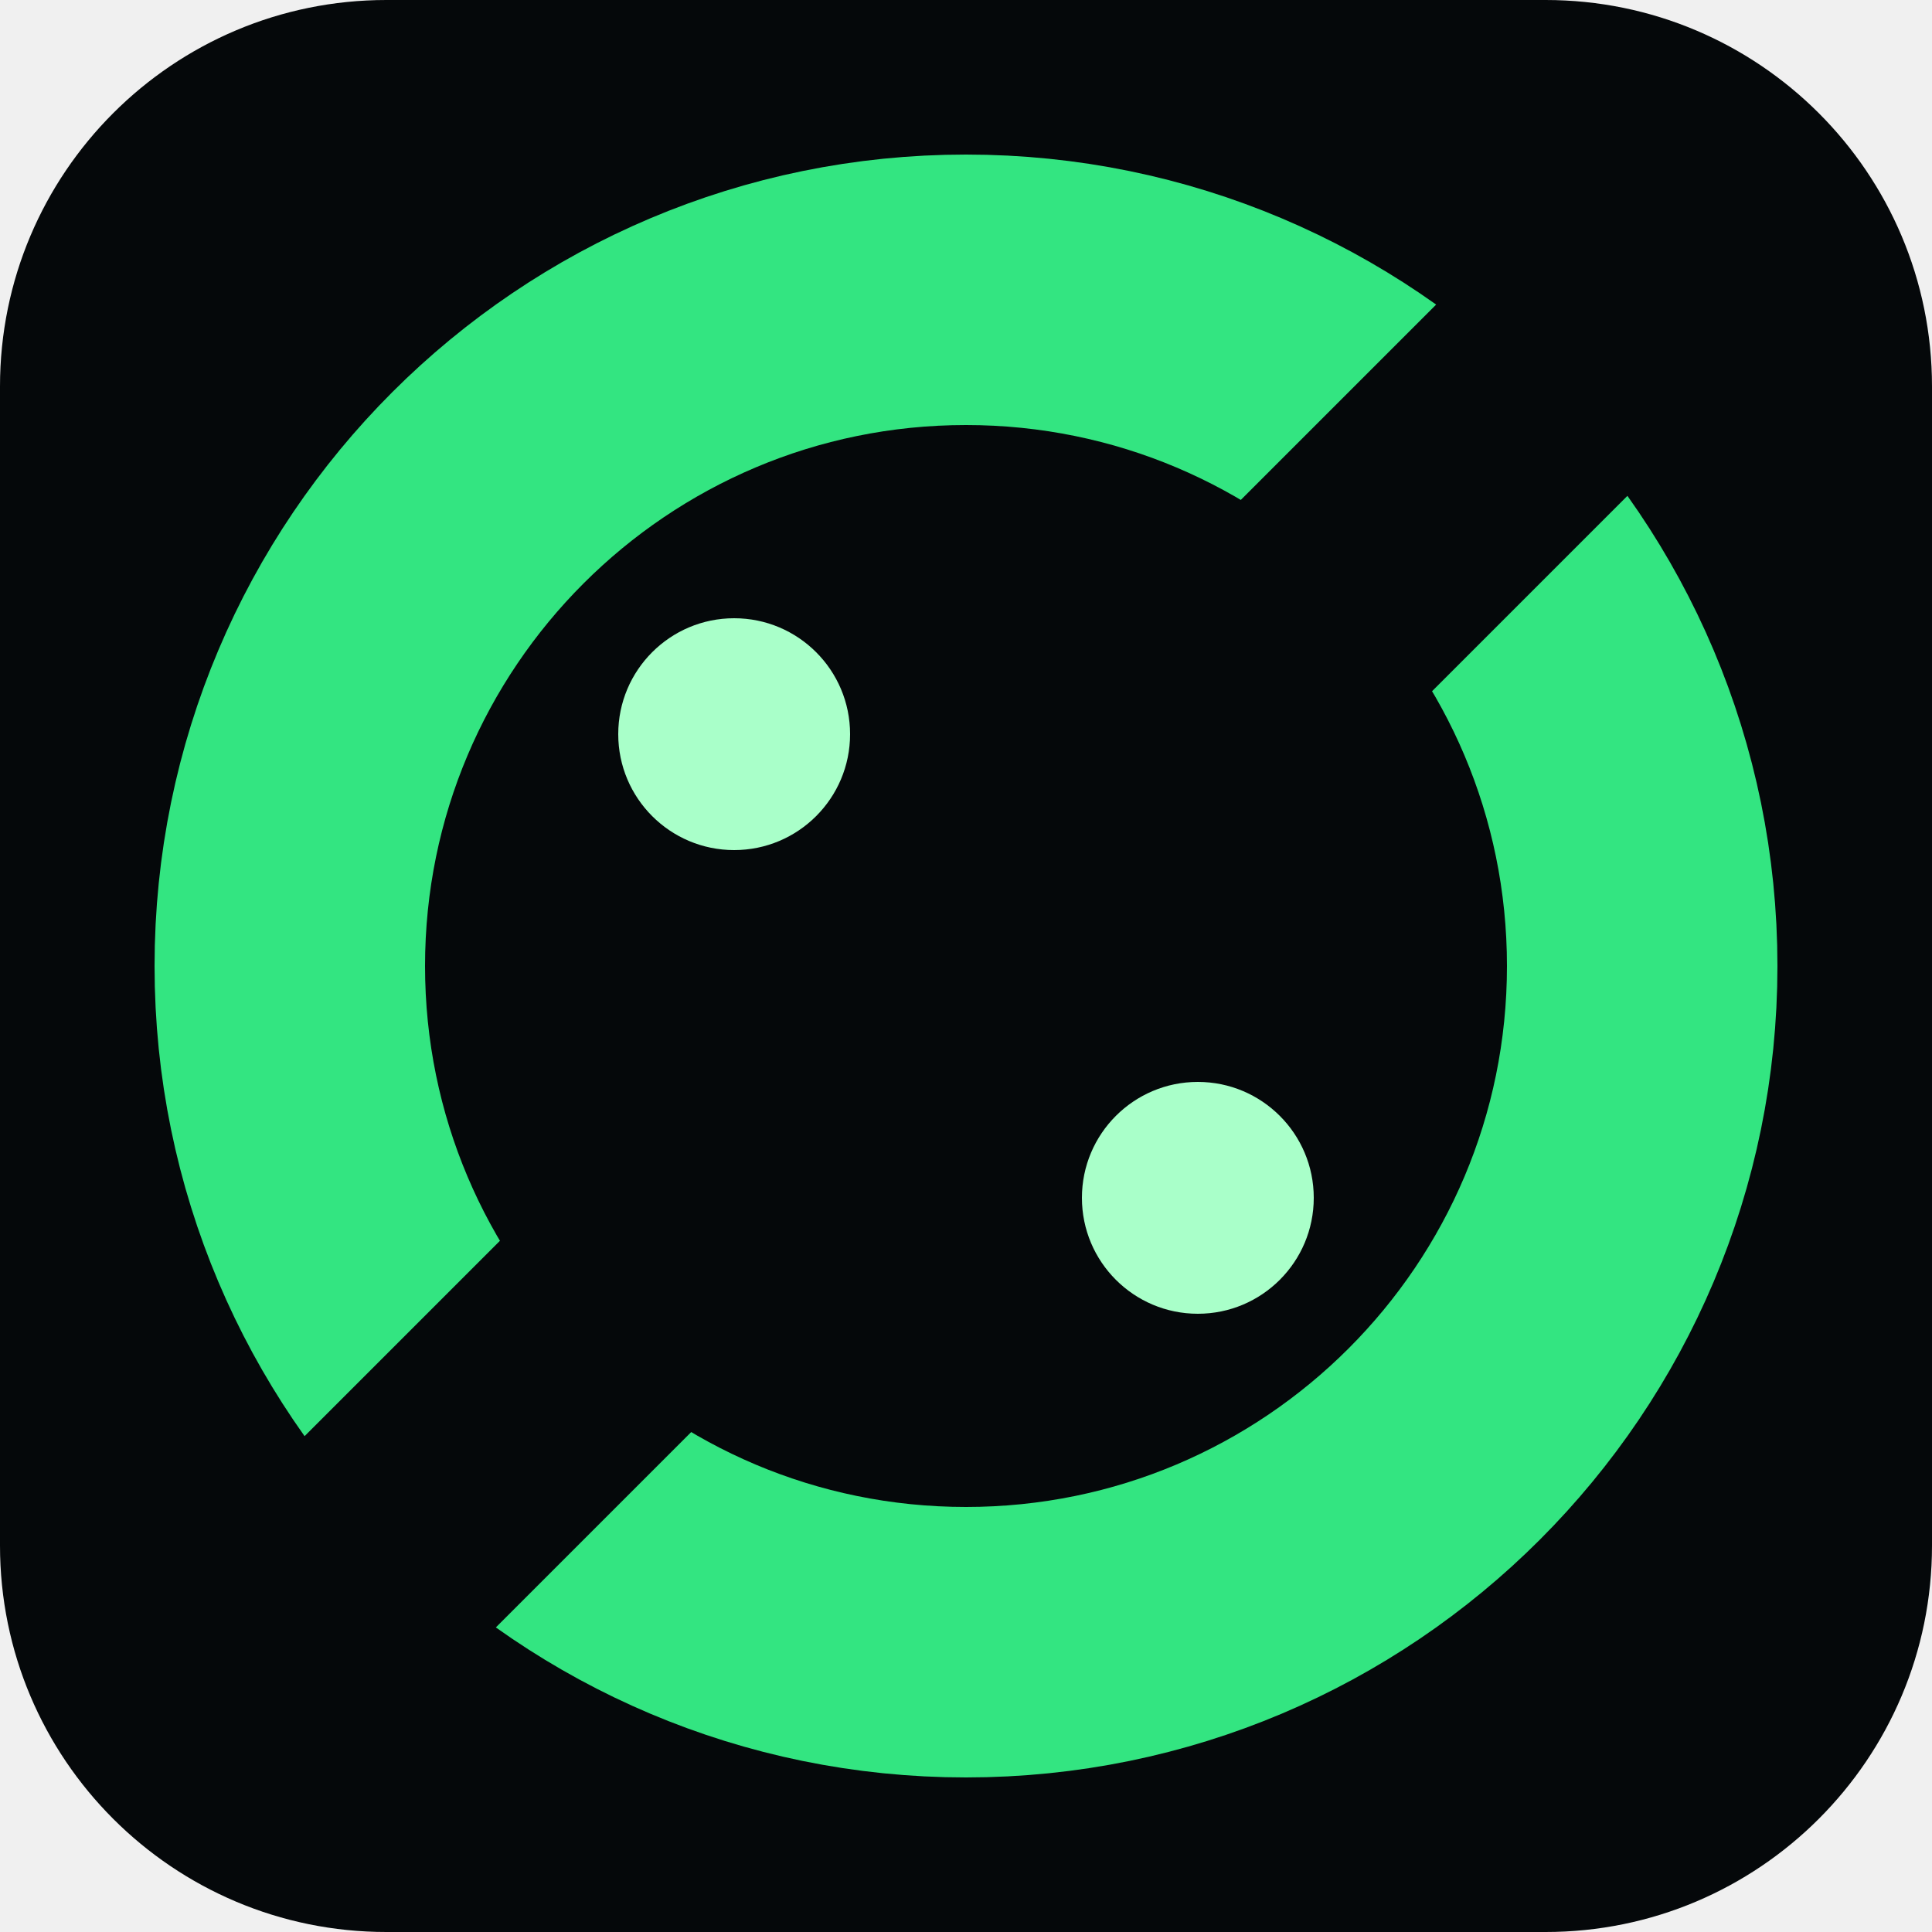
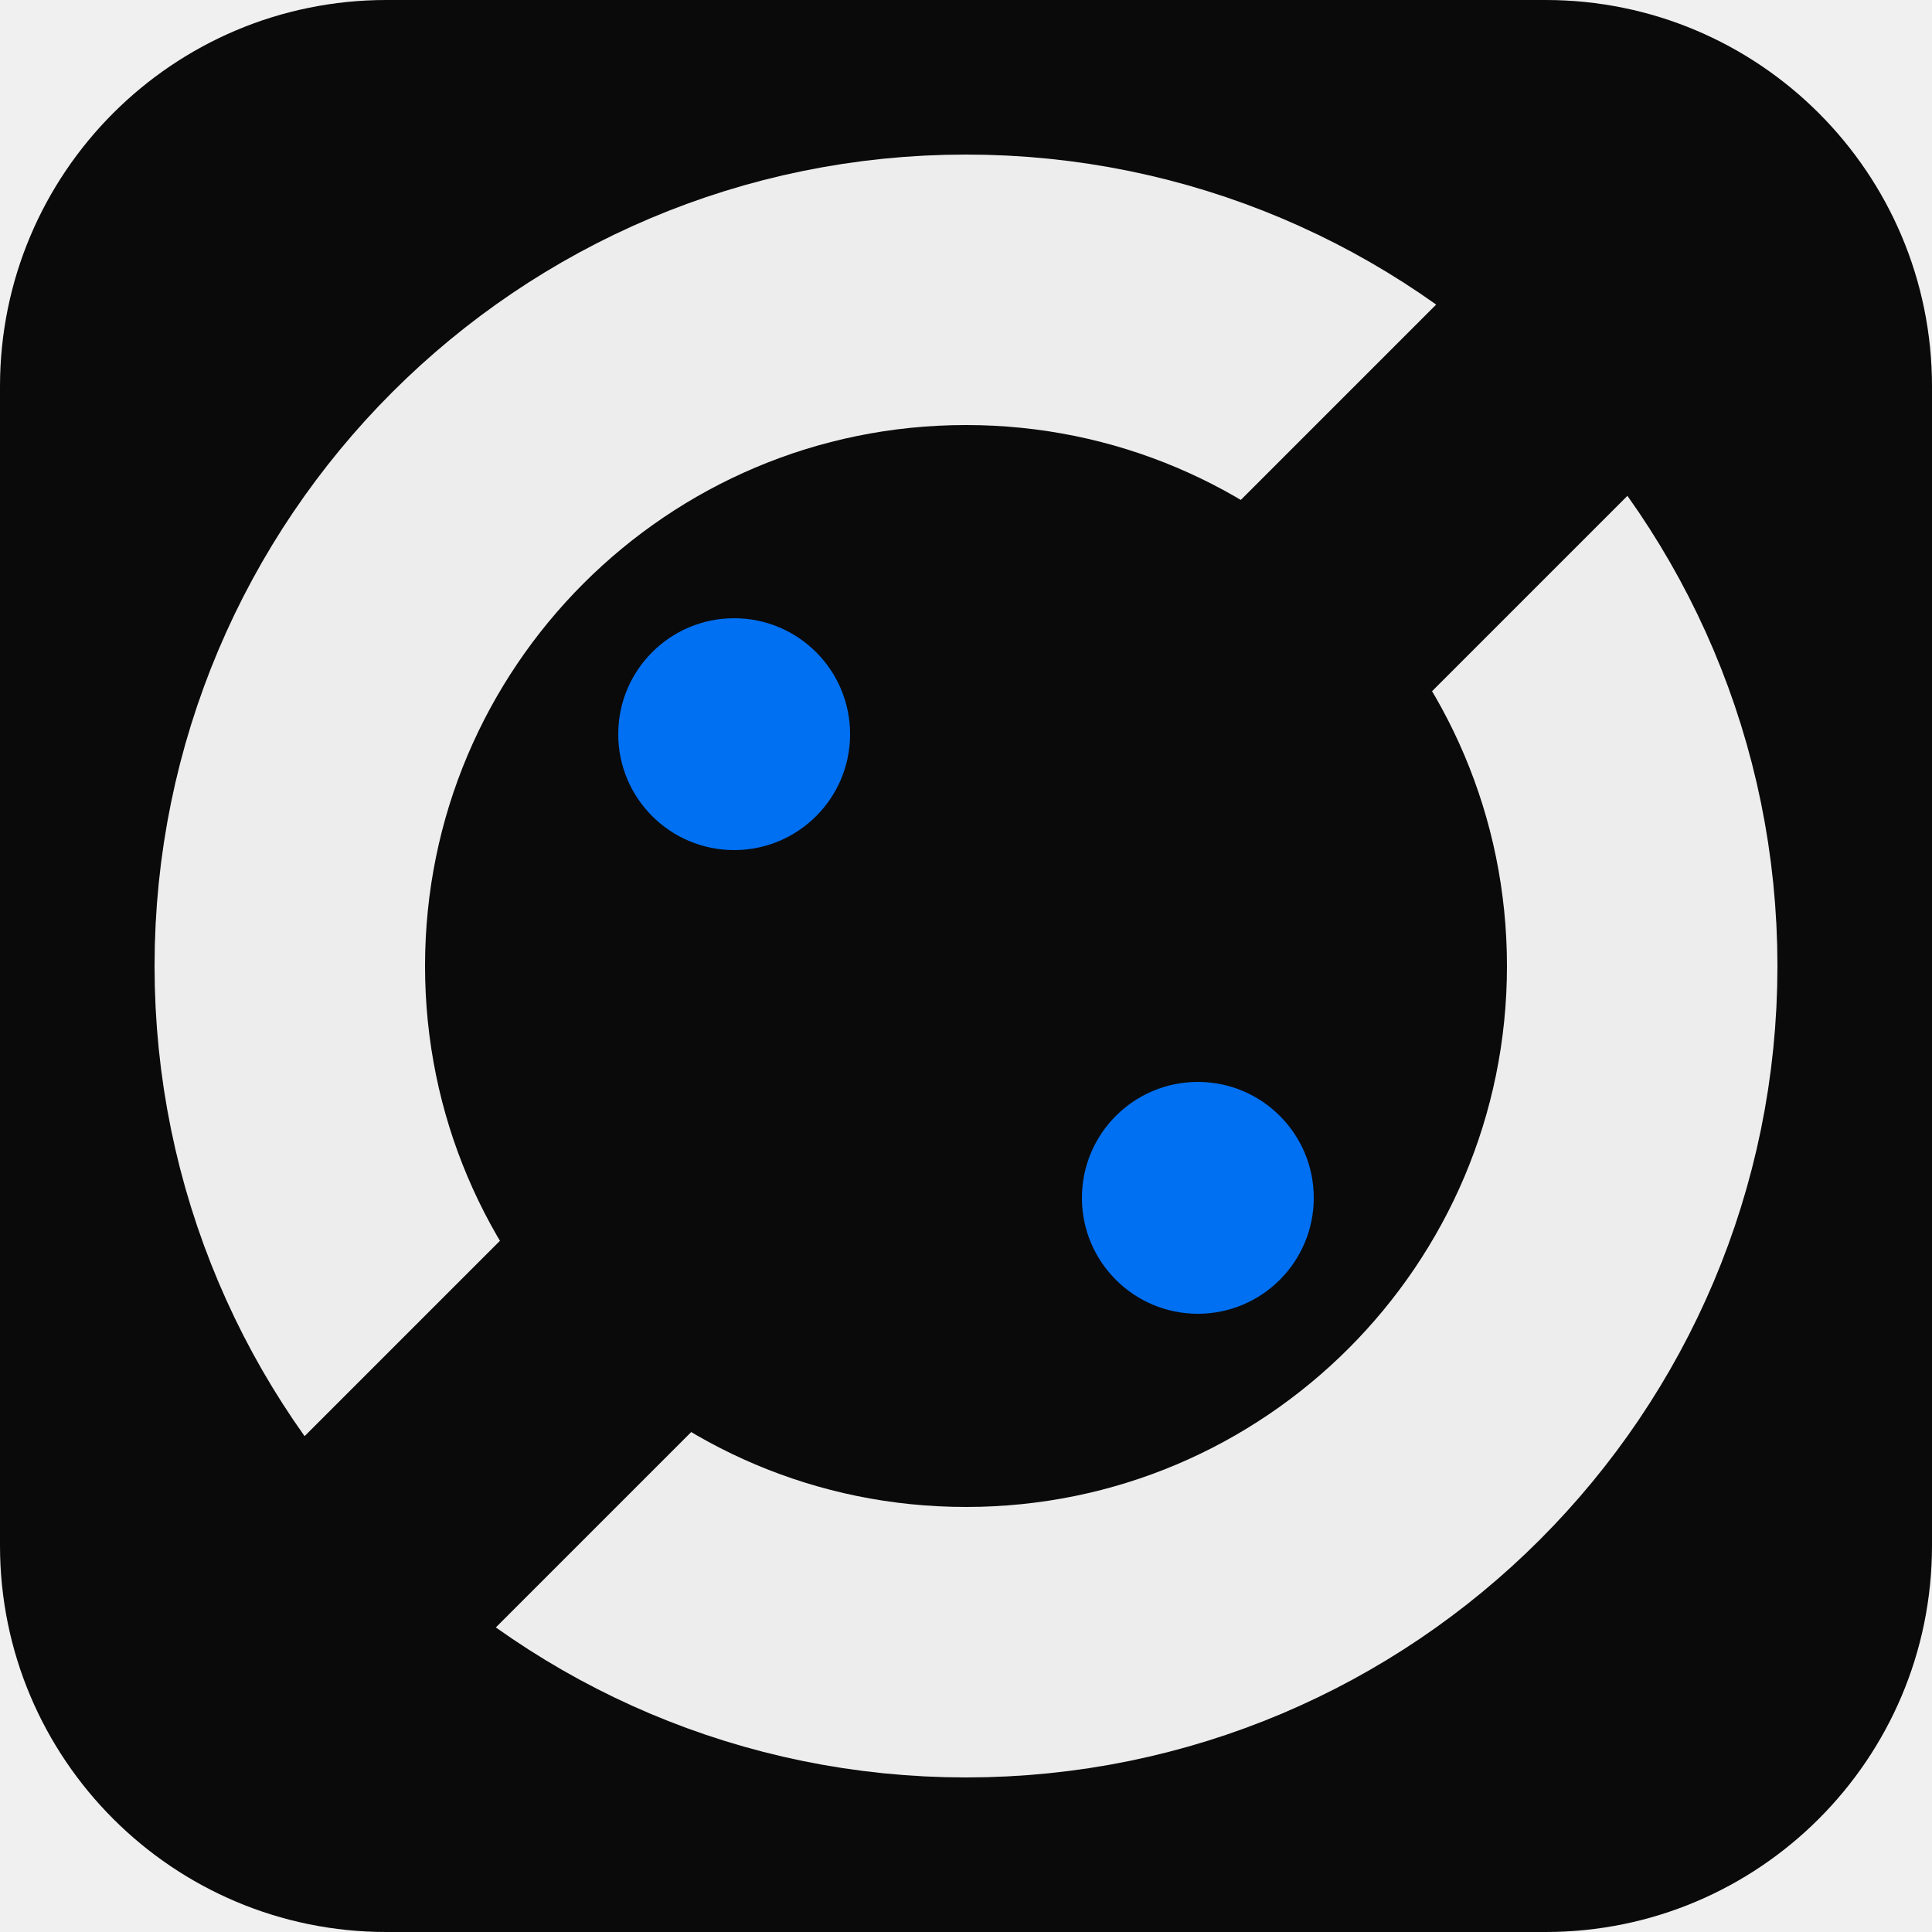
<svg xmlns="http://www.w3.org/2000/svg" viewBox="0 0 100 100">
-   <rect width="100" height="100" rx="20" fill="#05080a" />
+   <rect width="100" height="100" rx="20" fill="#0a0a0a" />
  <mask id="ports-favicon-slash">
    <rect width="100" height="100" fill="white" />
    <line x1="12" y1="88" x2="88" y2="12" stroke="black" stroke-width="14" stroke-linecap="square" />
  </mask>
-   <circle cx="50" cy="50" r="35" stroke="#33e581" stroke-width="14" fill="none" mask="url(#ports-favicon-slash)" />
-   <circle cx="38" cy="38" r="6" fill="#a9ffc9" />
-   <circle cx="62" cy="62" r="6" fill="#a9ffc9" />
+   <circle cx="50" cy="50" r="35" stroke="#ededed" stroke-width="14" fill="none" mask="url(#ports-favicon-slash)" />
+   <circle cx="38" cy="38" r="6" fill="#0070f3" />
+   <circle cx="62" cy="62" r="6" fill="#0070f3" />
</svg>
